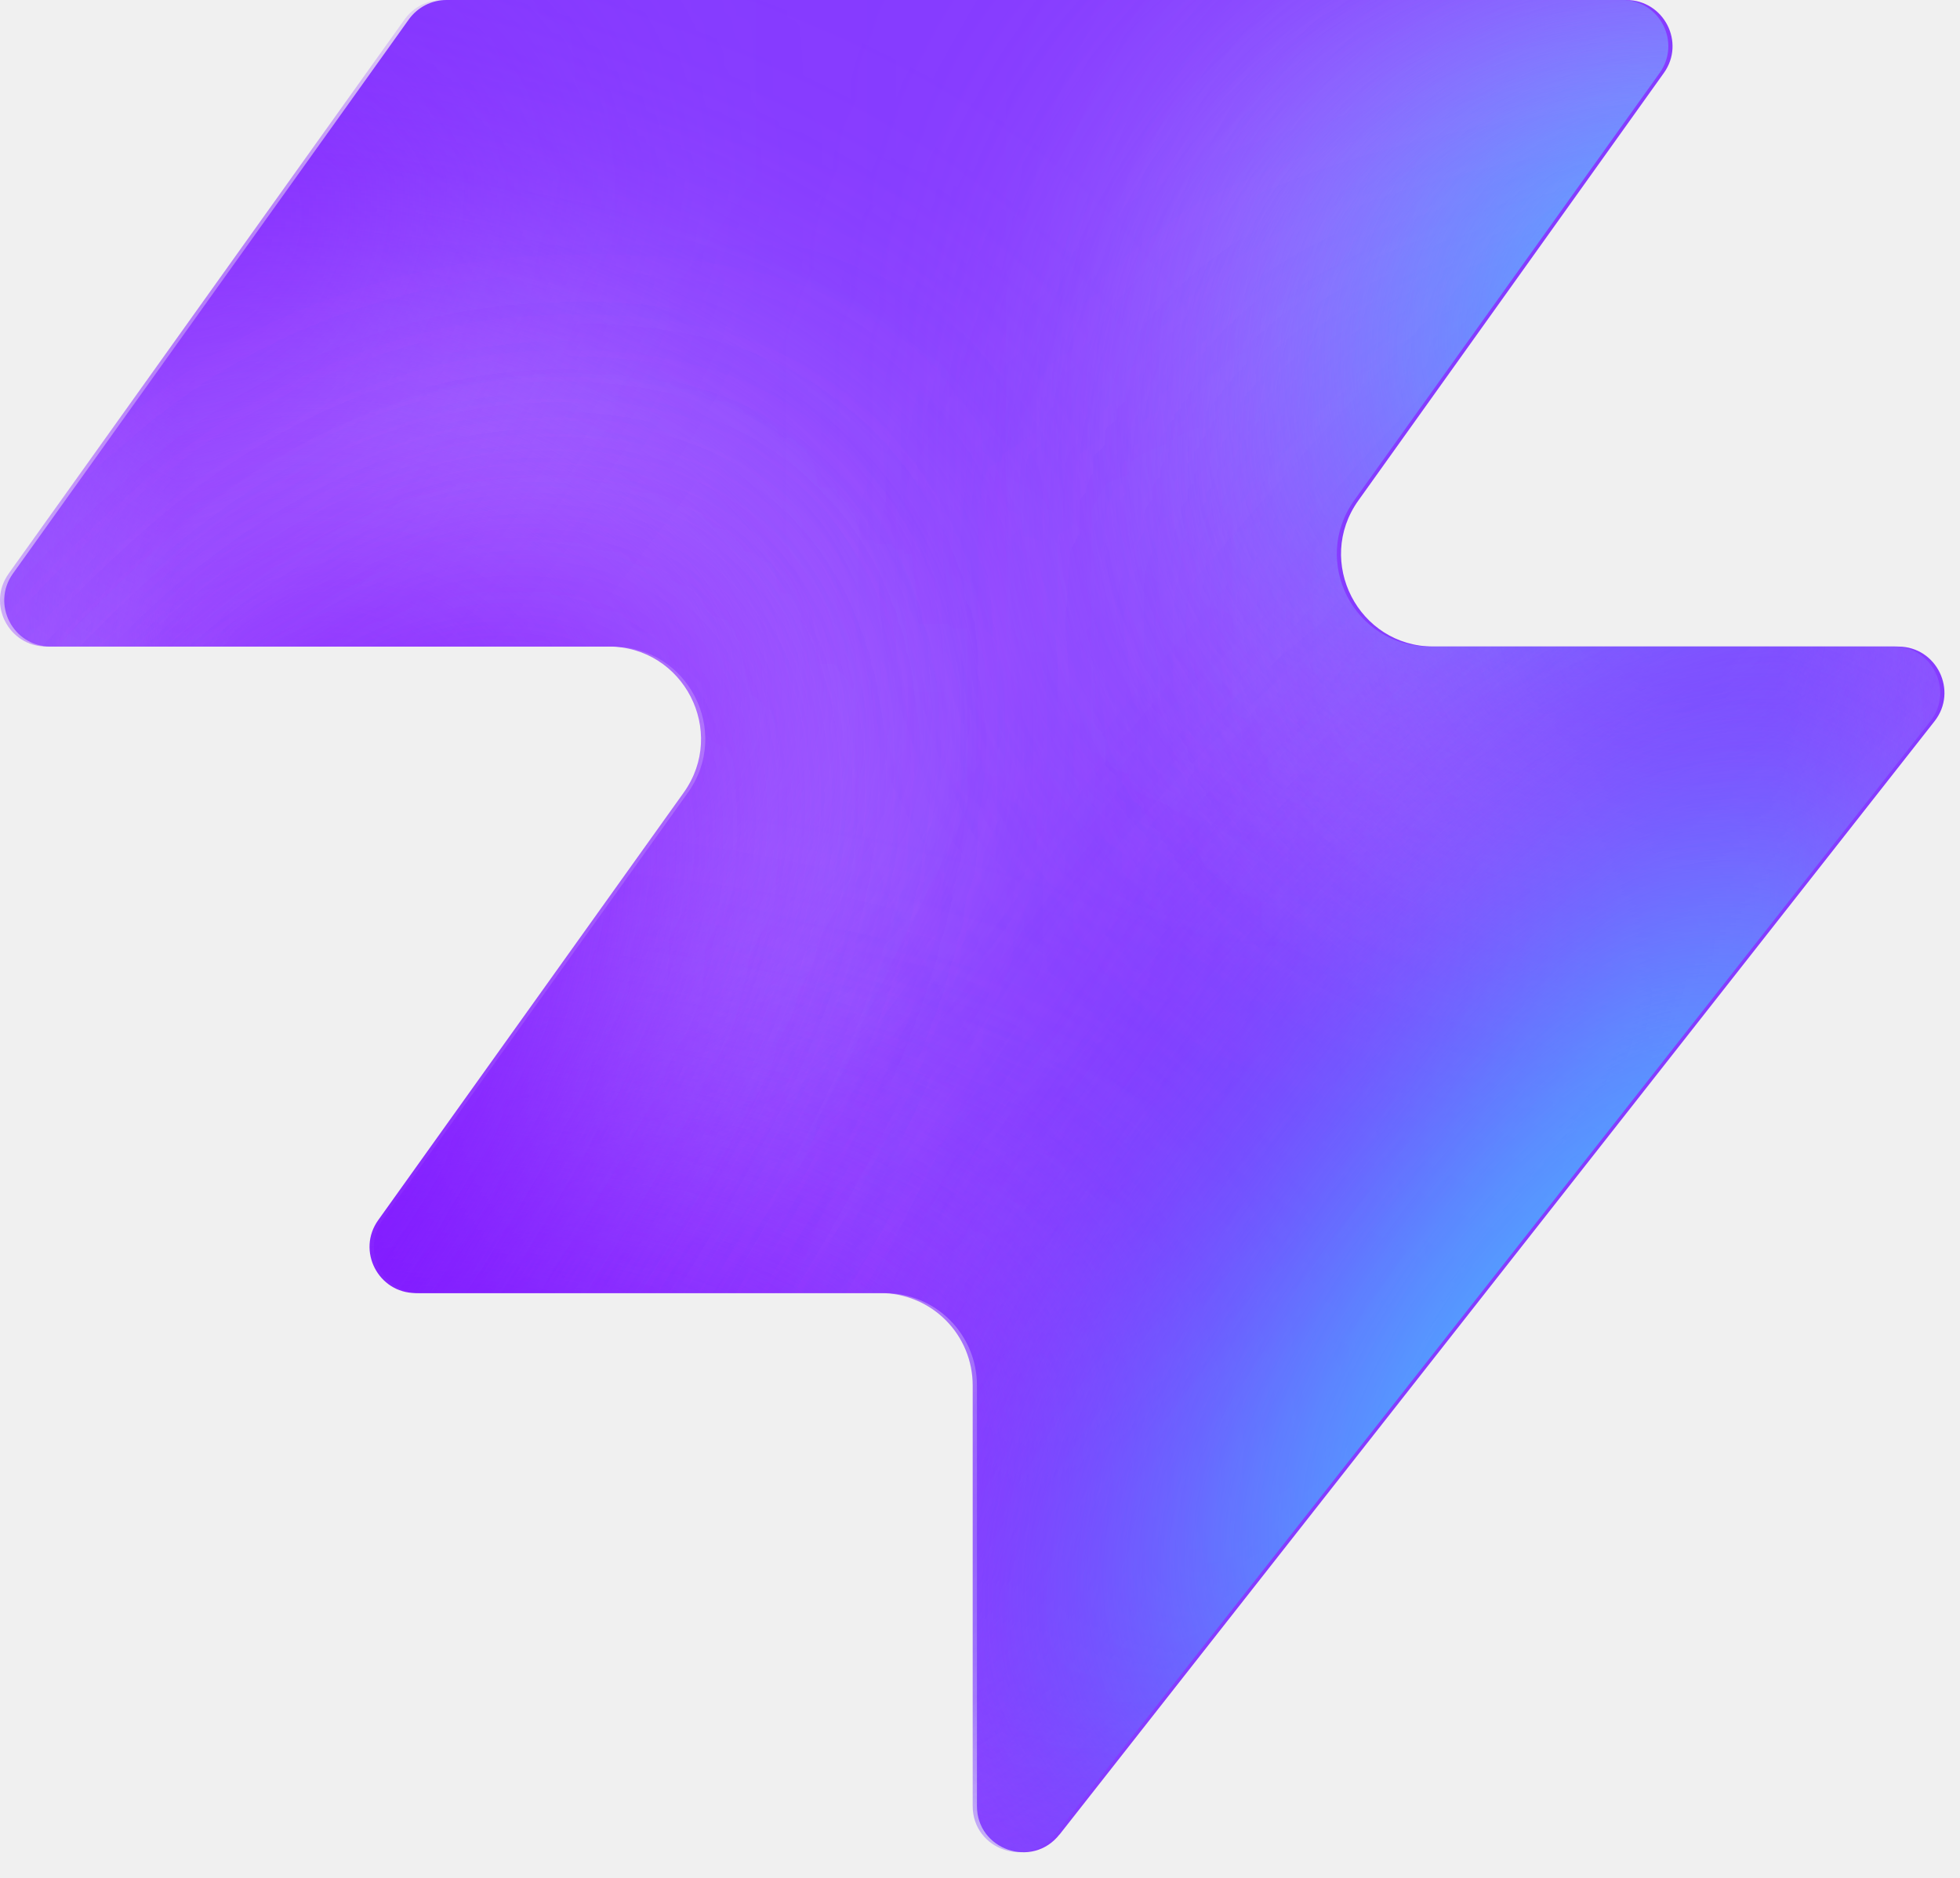
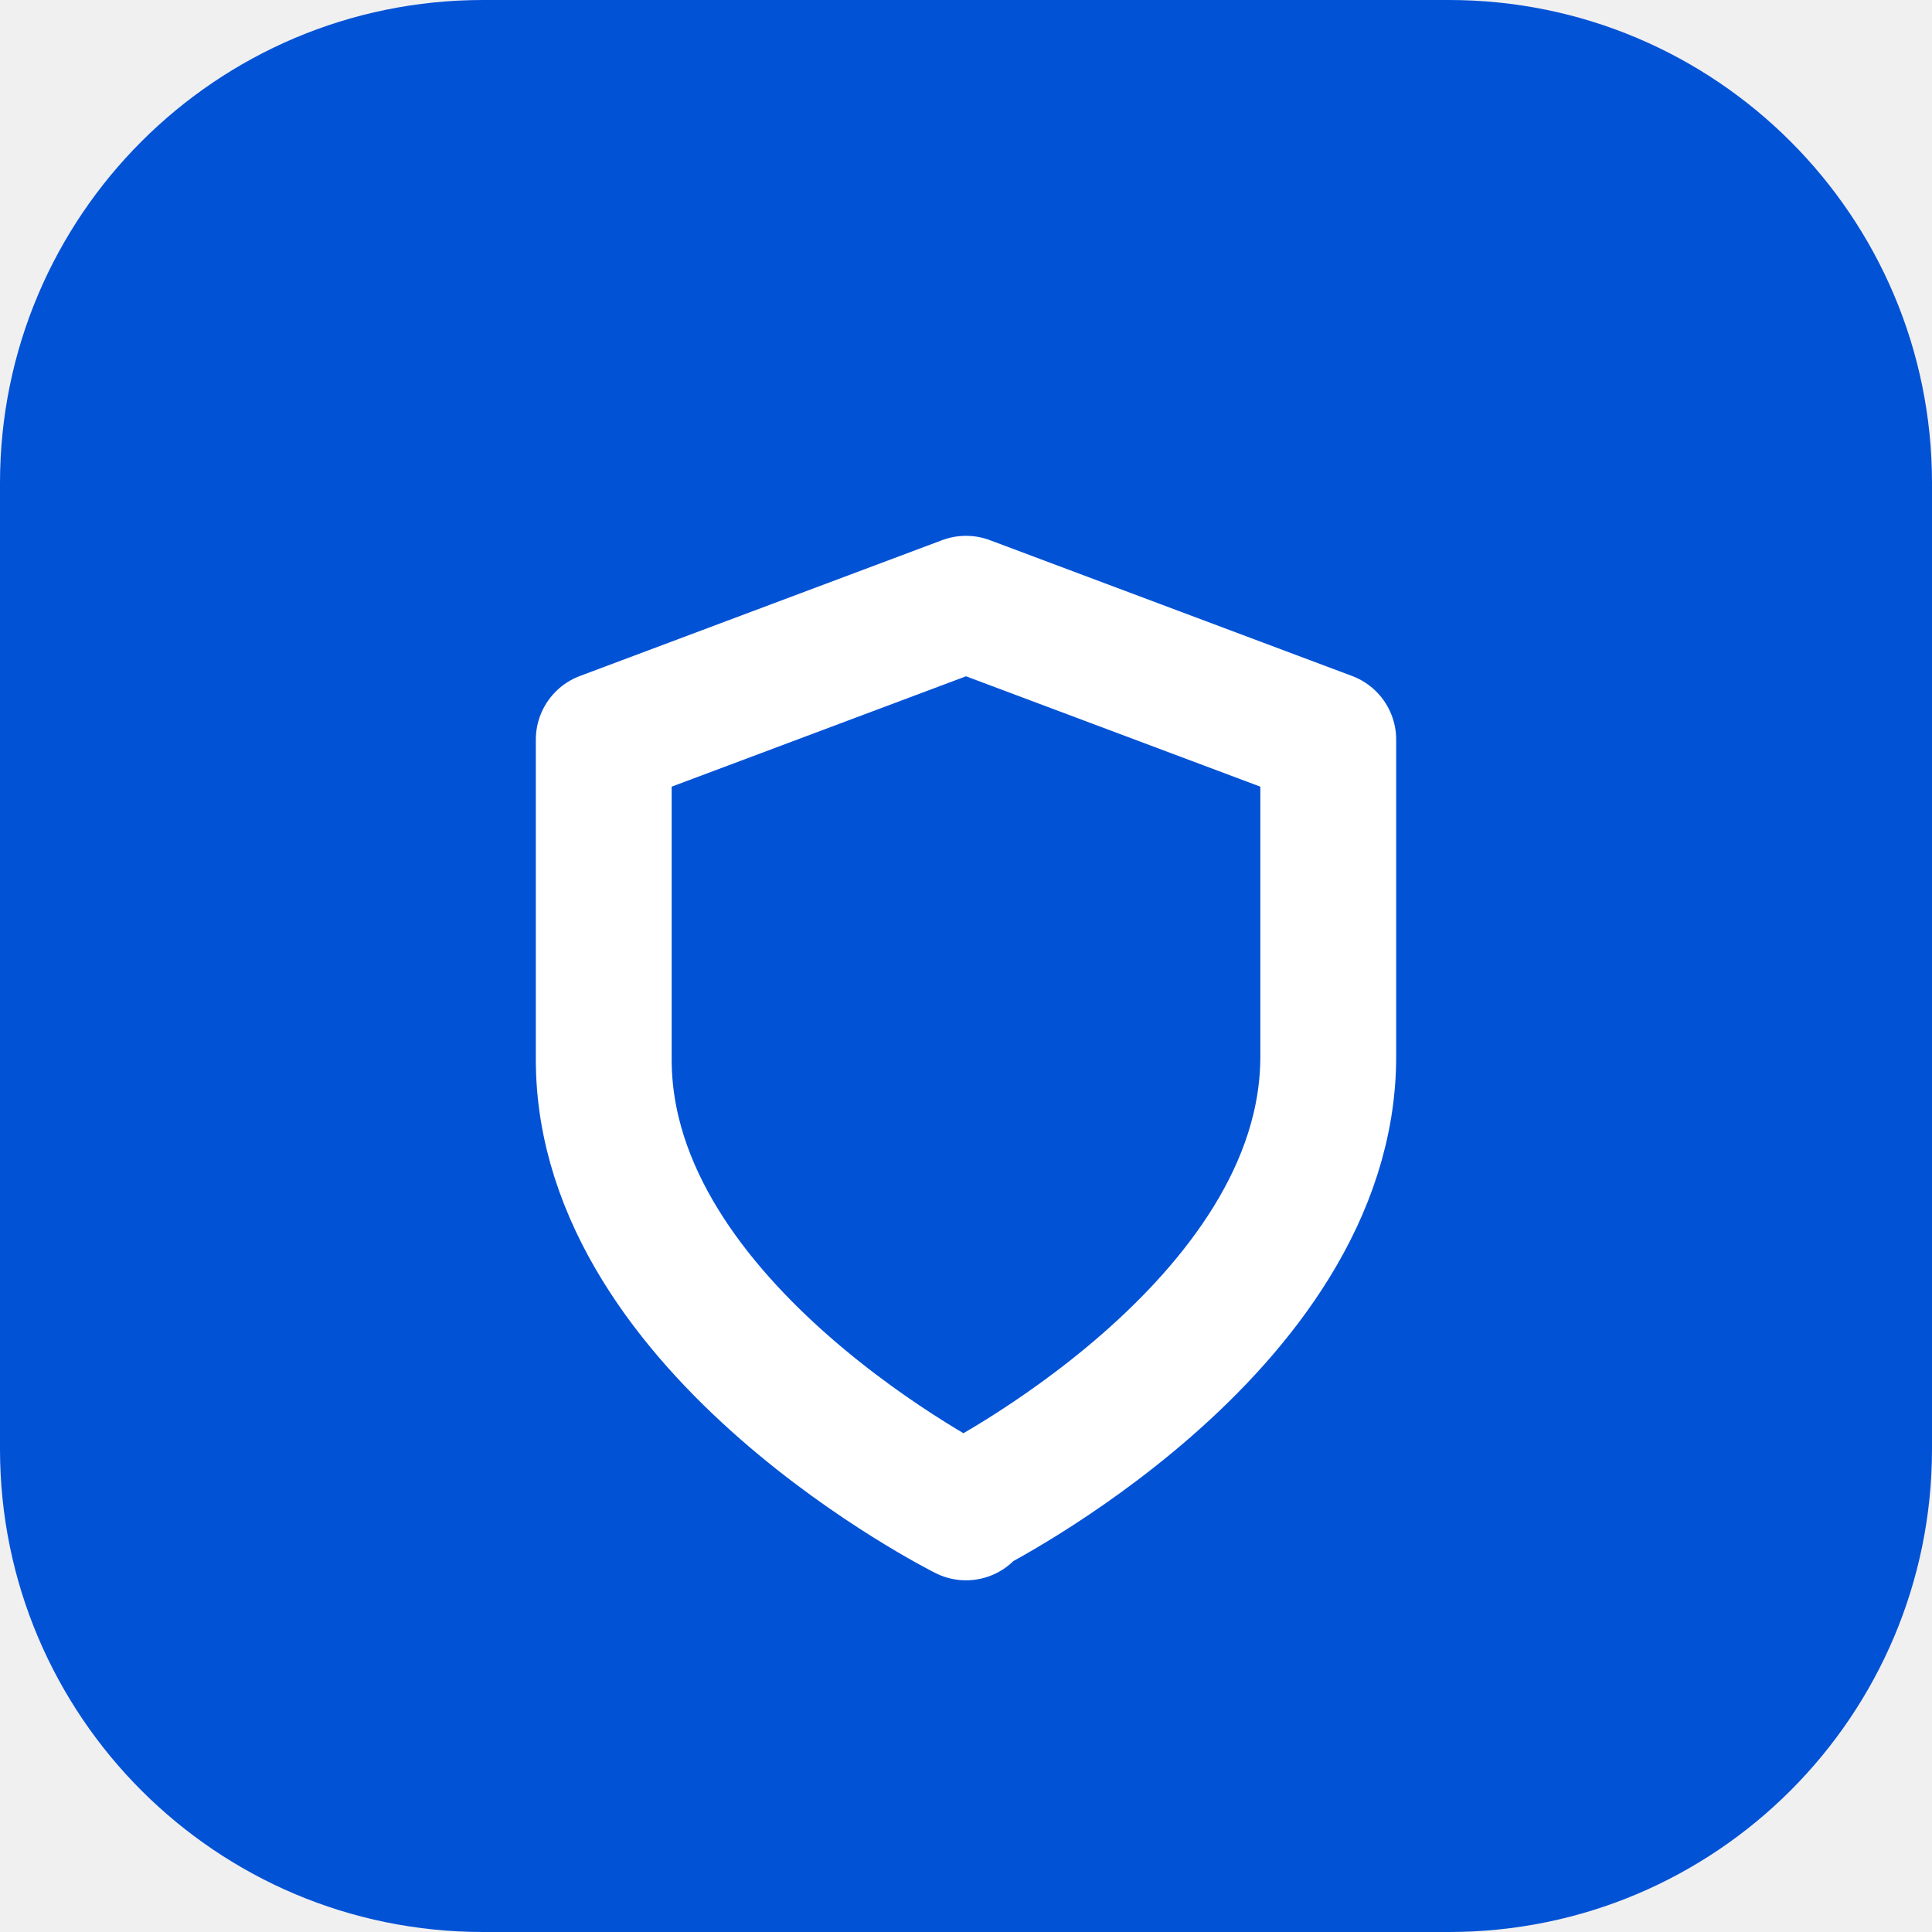
- <svg xmlns="http://www.w3.org/2000/svg" width="48" height="46" fill="none" viewBox="0 0 48 46">
-   <path fill="#863bff" d="M25.946 44.938c-.664.845-2.021.375-2.021-.698V33.937a2.26 2.26 0 0 0-2.262-2.262H10.287c-.92 0-1.456-1.04-.92-1.788l7.48-10.471c1.07-1.497 0-3.578-1.842-3.578H1.237c-.92 0-1.456-1.04-.92-1.788L10.013.474c.214-.297.556-.474.92-.474h28.894c.92 0 1.456 1.04.92 1.788l-7.48 10.471c-1.07 1.498 0 3.579 1.842 3.579h11.377c.943 0 1.473 1.088.89 1.83L25.947 44.94z" style="fill:#863bff;fill:color(display-p3 .525 .23 1);fill-opacity:1" />
-   <mask id="a" width="48" height="46" x="0" y="0" maskUnits="userSpaceOnUse" style="mask-type:alpha">
-     <path fill="#000" d="M25.842 44.938c-.664.844-2.021.375-2.021-.698V33.937a2.26 2.26 0 0 0-2.262-2.262H10.183c-.92 0-1.456-1.04-.92-1.788l7.48-10.471c1.07-1.498 0-3.579-1.842-3.579H1.133c-.92 0-1.456-1.04-.92-1.787L9.91.473c.214-.297.556-.474.92-.474h28.894c.92 0 1.456 1.04.92 1.788l-7.48 10.471c-1.07 1.498 0 3.578 1.842 3.578h11.377c.943 0 1.473 1.088.89 1.832L25.843 44.94z" style="fill:#000;fill-opacity:1" />
-   </mask>
-   <g mask="url(#a)">
-     <g filter="url(#b)">
-       <ellipse cx="5.508" cy="14.704" fill="#ede6ff" rx="5.508" ry="14.704" style="fill:#ede6ff;fill:color(display-p3 .927 .903 1);fill-opacity:1" transform="matrix(.00324 1 1 -.00324 -4.47 31.516)" />
-     </g>
-     <g filter="url(#c)">
-       <ellipse cx="10.399" cy="29.851" fill="#ede6ff" rx="10.399" ry="29.851" style="fill:#ede6ff;fill:color(display-p3 .927 .903 1);fill-opacity:1" transform="matrix(.00324 1 1 -.00324 -39.328 7.883)" />
-     </g>
-     <g filter="url(#d)">
-       <ellipse cx="5.508" cy="30.487" fill="#7e14ff" rx="5.508" ry="30.487" style="fill:#7e14ff;fill:color(display-p3 .492 .077 1);fill-opacity:1" transform="rotate(89.814 -25.913 -14.639)scale(1 -1)" />
-     </g>
-     <g filter="url(#e)">
-       <ellipse cx="5.508" cy="30.599" fill="#7e14ff" rx="5.508" ry="30.599" style="fill:#7e14ff;fill:color(display-p3 .492 .077 1);fill-opacity:1" transform="rotate(89.814 -32.644 -3.334)scale(1 -1)" />
-     </g>
-     <g filter="url(#f)">
-       <ellipse cx="5.508" cy="30.599" fill="#7e14ff" rx="5.508" ry="30.599" style="fill:#7e14ff;fill:color(display-p3 .492 .077 1);fill-opacity:1" transform="matrix(.00324 1 1 -.00324 -34.34 30.47)" />
-     </g>
-     <g filter="url(#g)">
-       <ellipse cx="14.072" cy="22.078" fill="#ede6ff" rx="14.072" ry="22.078" style="fill:#ede6ff;fill:color(display-p3 .927 .903 1);fill-opacity:1" transform="rotate(93.35 24.506 48.493)scale(-1 1)" />
-     </g>
-     <g filter="url(#h)">
-       <ellipse cx="3.47" cy="21.501" fill="#7e14ff" rx="3.47" ry="21.501" style="fill:#7e14ff;fill:color(display-p3 .492 .077 1);fill-opacity:1" transform="rotate(89.009 28.708 47.59)scale(-1 1)" />
-     </g>
-     <g filter="url(#i)">
-       <ellipse cx="3.47" cy="21.501" fill="#7e14ff" rx="3.47" ry="21.501" style="fill:#7e14ff;fill:color(display-p3 .492 .077 1);fill-opacity:1" transform="rotate(89.009 28.708 47.59)scale(-1 1)" />
-     </g>
-     <g filter="url(#j)">
-       <ellipse cx=".387" cy="8.972" fill="#7e14ff" rx="4.407" ry="29.108" style="fill:#7e14ff;fill:color(display-p3 .492 .077 1);fill-opacity:1" transform="rotate(39.51 .387 8.972)" />
-     </g>
-     <g filter="url(#k)">
-       <ellipse cx="47.523" cy="-6.092" fill="#7e14ff" rx="4.407" ry="29.108" style="fill:#7e14ff;fill:color(display-p3 .492 .077 1);fill-opacity:1" transform="rotate(37.892 47.523 -6.092)" />
-     </g>
-     <g filter="url(#l)">
-       <ellipse cx="41.412" cy="6.333" fill="#47bfff" rx="5.971" ry="9.665" style="fill:#47bfff;fill:color(display-p3 .28 .748 1);fill-opacity:1" transform="rotate(37.892 41.412 6.333)" />
-     </g>
-     <g filter="url(#m)">
-       <ellipse cx="-1.879" cy="38.332" fill="#7e14ff" rx="4.407" ry="29.108" style="fill:#7e14ff;fill:color(display-p3 .492 .077 1);fill-opacity:1" transform="rotate(37.892 -1.88 38.332)" />
-     </g>
-     <g filter="url(#n)">
-       <ellipse cx="-1.879" cy="38.332" fill="#7e14ff" rx="4.407" ry="29.108" style="fill:#7e14ff;fill:color(display-p3 .492 .077 1);fill-opacity:1" transform="rotate(37.892 -1.88 38.332)" />
-     </g>
-     <g filter="url(#o)">
-       <ellipse cx="35.651" cy="29.907" fill="#7e14ff" rx="4.407" ry="29.108" style="fill:#7e14ff;fill:color(display-p3 .492 .077 1);fill-opacity:1" transform="rotate(37.892 35.651 29.907)" />
-     </g>
-     <g filter="url(#p)">
-       <ellipse cx="38.418" cy="32.4" fill="#47bfff" rx="5.971" ry="15.297" style="fill:#47bfff;fill:color(display-p3 .28 .748 1);fill-opacity:1" transform="rotate(37.892 38.418 32.4)" />
-     </g>
-   </g>
-   <defs>
-     <filter id="b" width="60.045" height="41.654" x="-19.77" y="16.149" color-interpolation-filters="sRGB" filterUnits="userSpaceOnUse">
-       <feFlood flood-opacity="0" result="BackgroundImageFix" />
-       <feBlend in="SourceGraphic" in2="BackgroundImageFix" result="shape" />
-       <feGaussianBlur result="effect1_foregroundBlur_2002_17158" stdDeviation="7.659" />
-     </filter>
-     <filter id="c" width="90.34" height="51.437" x="-54.613" y="-7.533" color-interpolation-filters="sRGB" filterUnits="userSpaceOnUse">
-       <feFlood flood-opacity="0" result="BackgroundImageFix" />
-       <feBlend in="SourceGraphic" in2="BackgroundImageFix" result="shape" />
-       <feGaussianBlur result="effect1_foregroundBlur_2002_17158" stdDeviation="7.659" />
-     </filter>
-     <filter id="d" width="79.355" height="29.4" x="-49.64" y="2.03" color-interpolation-filters="sRGB" filterUnits="userSpaceOnUse">
-       <feFlood flood-opacity="0" result="BackgroundImageFix" />
-       <feBlend in="SourceGraphic" in2="BackgroundImageFix" result="shape" />
-       <feGaussianBlur result="effect1_foregroundBlur_2002_17158" stdDeviation="4.596" />
-     </filter>
-     <filter id="e" width="79.579" height="29.4" x="-45.045" y="20.029" color-interpolation-filters="sRGB" filterUnits="userSpaceOnUse">
-       <feFlood flood-opacity="0" result="BackgroundImageFix" />
-       <feBlend in="SourceGraphic" in2="BackgroundImageFix" result="shape" />
-       <feGaussianBlur result="effect1_foregroundBlur_2002_17158" stdDeviation="4.596" />
-     </filter>
-     <filter id="f" width="79.579" height="29.4" x="-43.513" y="21.178" color-interpolation-filters="sRGB" filterUnits="userSpaceOnUse">
-       <feFlood flood-opacity="0" result="BackgroundImageFix" />
-       <feBlend in="SourceGraphic" in2="BackgroundImageFix" result="shape" />
-       <feGaussianBlur result="effect1_foregroundBlur_2002_17158" stdDeviation="4.596" />
-     </filter>
-     <filter id="g" width="74.749" height="58.852" x="15.756" y="-17.901" color-interpolation-filters="sRGB" filterUnits="userSpaceOnUse">
-       <feFlood flood-opacity="0" result="BackgroundImageFix" />
-       <feBlend in="SourceGraphic" in2="BackgroundImageFix" result="shape" />
-       <feGaussianBlur result="effect1_foregroundBlur_2002_17158" stdDeviation="7.659" />
-     </filter>
-     <filter id="h" width="61.377" height="25.362" x="23.548" y="2.284" color-interpolation-filters="sRGB" filterUnits="userSpaceOnUse">
-       <feFlood flood-opacity="0" result="BackgroundImageFix" />
-       <feBlend in="SourceGraphic" in2="BackgroundImageFix" result="shape" />
-       <feGaussianBlur result="effect1_foregroundBlur_2002_17158" stdDeviation="4.596" />
-     </filter>
-     <filter id="i" width="61.377" height="25.362" x="23.548" y="2.284" color-interpolation-filters="sRGB" filterUnits="userSpaceOnUse">
-       <feFlood flood-opacity="0" result="BackgroundImageFix" />
-       <feBlend in="SourceGraphic" in2="BackgroundImageFix" result="shape" />
-       <feGaussianBlur result="effect1_foregroundBlur_2002_17158" stdDeviation="4.596" />
-     </filter>
-     <filter id="j" width="56.045" height="63.649" x="-27.636" y="-22.853" color-interpolation-filters="sRGB" filterUnits="userSpaceOnUse">
-       <feFlood flood-opacity="0" result="BackgroundImageFix" />
-       <feBlend in="SourceGraphic" in2="BackgroundImageFix" result="shape" />
-       <feGaussianBlur result="effect1_foregroundBlur_2002_17158" stdDeviation="4.596" />
-     </filter>
-     <filter id="k" width="54.814" height="64.646" x="20.116" y="-38.415" color-interpolation-filters="sRGB" filterUnits="userSpaceOnUse">
-       <feFlood flood-opacity="0" result="BackgroundImageFix" />
-       <feBlend in="SourceGraphic" in2="BackgroundImageFix" result="shape" />
-       <feGaussianBlur result="effect1_foregroundBlur_2002_17158" stdDeviation="4.596" />
-     </filter>
-     <filter id="l" width="33.541" height="35.313" x="24.641" y="-11.323" color-interpolation-filters="sRGB" filterUnits="userSpaceOnUse">
-       <feFlood flood-opacity="0" result="BackgroundImageFix" />
-       <feBlend in="SourceGraphic" in2="BackgroundImageFix" result="shape" />
-       <feGaussianBlur result="effect1_foregroundBlur_2002_17158" stdDeviation="4.596" />
-     </filter>
-     <filter id="m" width="54.814" height="64.646" x="-29.286" y="6.009" color-interpolation-filters="sRGB" filterUnits="userSpaceOnUse">
-       <feFlood flood-opacity="0" result="BackgroundImageFix" />
-       <feBlend in="SourceGraphic" in2="BackgroundImageFix" result="shape" />
-       <feGaussianBlur result="effect1_foregroundBlur_2002_17158" stdDeviation="4.596" />
-     </filter>
-     <filter id="n" width="54.814" height="64.646" x="-29.286" y="6.009" color-interpolation-filters="sRGB" filterUnits="userSpaceOnUse">
-       <feFlood flood-opacity="0" result="BackgroundImageFix" />
-       <feBlend in="SourceGraphic" in2="BackgroundImageFix" result="shape" />
-       <feGaussianBlur result="effect1_foregroundBlur_2002_17158" stdDeviation="4.596" />
-     </filter>
-     <filter id="o" width="54.814" height="64.646" x="8.244" y="-2.416" color-interpolation-filters="sRGB" filterUnits="userSpaceOnUse">
-       <feFlood flood-opacity="0" result="BackgroundImageFix" />
-       <feBlend in="SourceGraphic" in2="BackgroundImageFix" result="shape" />
-       <feGaussianBlur result="effect1_foregroundBlur_2002_17158" stdDeviation="4.596" />
-     </filter>
-     <filter id="p" width="39.409" height="43.623" x="18.713" y="10.588" color-interpolation-filters="sRGB" filterUnits="userSpaceOnUse">
-       <feFlood flood-opacity="0" result="BackgroundImageFix" />
-       <feBlend in="SourceGraphic" in2="BackgroundImageFix" result="shape" />
-       <feGaussianBlur result="effect1_foregroundBlur_2002_17158" stdDeviation="4.596" />
-     </filter>
-   </defs>
+ <svg xmlns="http://www.w3.org/2000/svg" viewBox="0 0 32 32" fill="none">
+   <rect width="32" height="32" rx="8" fill="#0252d6" />
+   <path d="M16 25s6-3 6-7.5V12.25l-6-2.25-6 2.25v5.3c0 4.5 6 7.5 6 7.5z" stroke="#ffffff" stroke-width="2.25" stroke-linecap="round" stroke-linejoin="round" />
</svg>
